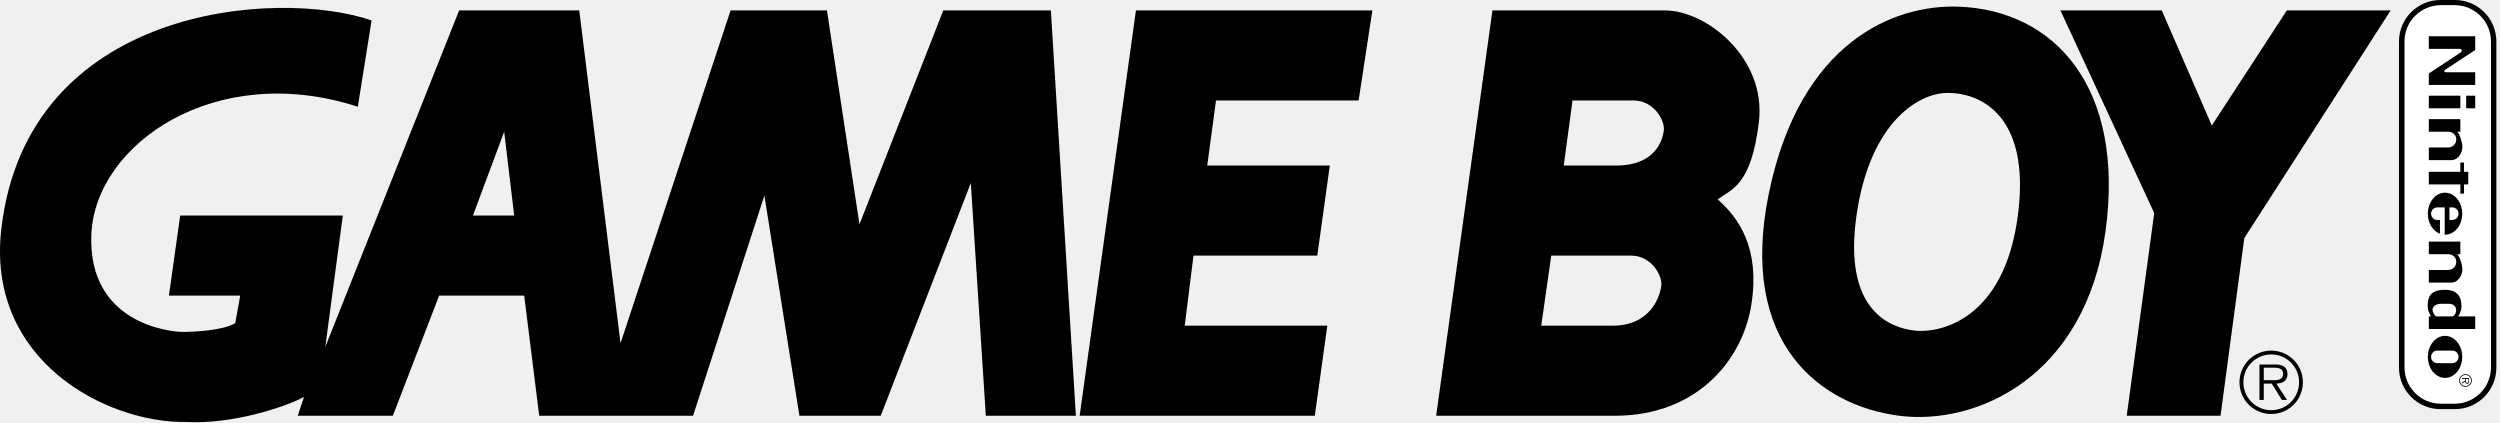
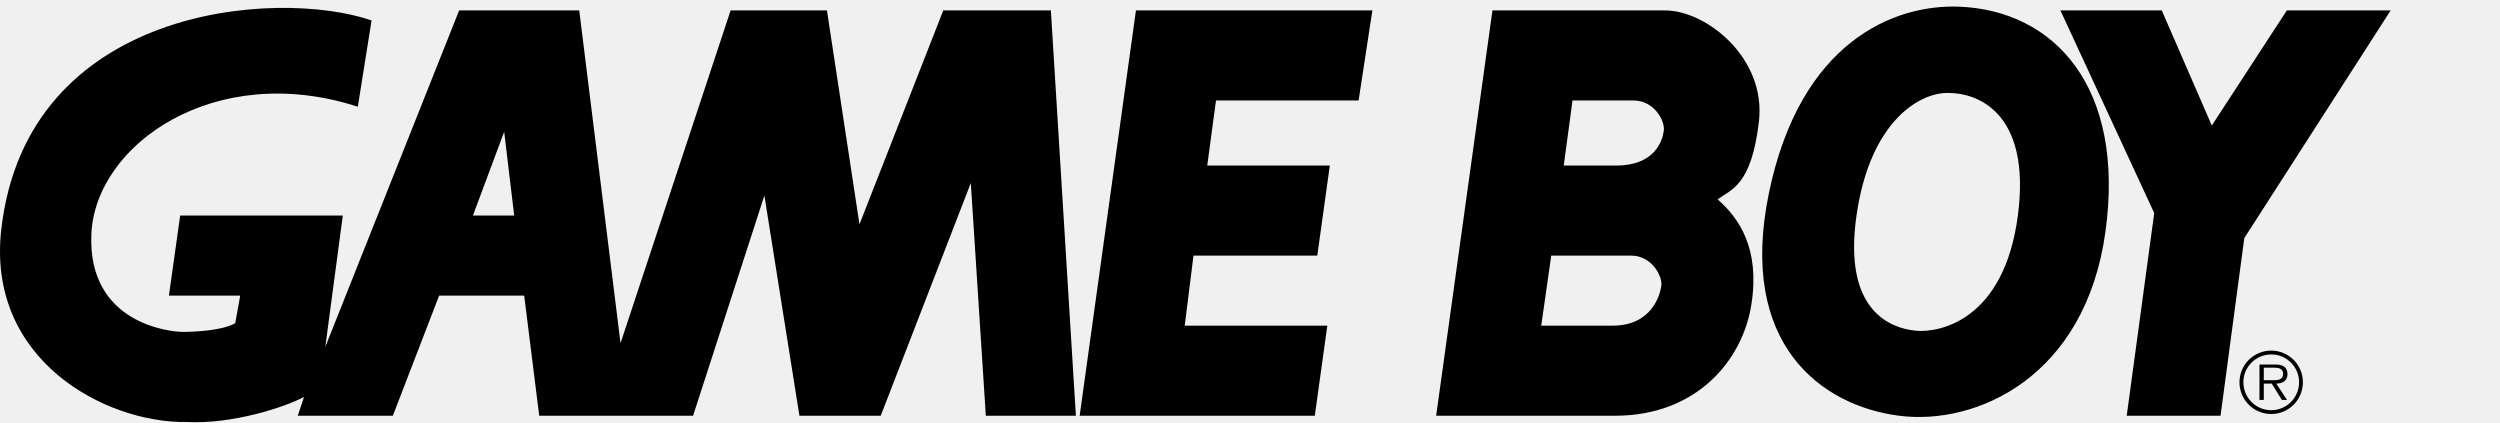
- <svg xmlns="http://www.w3.org/2000/svg" xml:space="preserve" width="1179.066" height="199.419" style="shape-rendering: geometricprecision; text-rendering: geometricprecision; fill-rule: evenodd; clip-rule: evenodd;" viewBox="0 0 210 297" id="svg2" version="1.0">
-   <defs id="defs4">
-     <style type="text/css" id="style6">
-    
+ <svg xmlns="http://www.w3.org/2000/svg" xml:space="preserve" width="1179.066" height="199.419" viewBox="0 0 210 297" version="1.0" style="shape-rendering:geometricprecision;text-rendering:geometricprecision">
+   <defs>
+     <style type="text/css">
    .fil1 {fill:black}
-     .fil0 {fill:white}
-    
-   </style>
+     </style>
  </defs>
-   <g id="Camada_x0020_1" transform="translate(-187.131, -188.894)">
-     <g id="_42677040">
-       <path id="_43413888" class="fil1" d="M 1099.188,447.121 C 1099.188,463.216 1112.238,476.271 1128.339,476.271 L 1138.435,476.271 C 1154.536,476.271 1167.585,463.219 1167.585,447.121 L 1167.585,218.047 C 1167.585,201.946 1154.533,188.894 1138.432,188.894 L 1128.341,188.894 C 1112.238,188.894 1099.186,201.949 1099.186,218.047 L 1099.188,447.121 L 1099.188,447.121 z " style="fill: black;" />
-       <path id="_43223480" class="fil0" d="M 1103.063,446.951 C 1103.063,461.044 1114.48,472.464 1128.568,472.464 L 1138.291,472.461 C 1152.378,472.461 1163.798,461.044 1163.798,446.954 L 1163.801,218.027 C 1163.801,203.94 1152.375,192.522 1138.288,192.522 L 1128.568,192.522 C 1114.48,192.522 1103.06,203.94 1103.06,218.027 L 1103.063,446.951 L 1103.063,446.951 z " style="fill: white;" />
-       <path id="_43252336" class="fil1" d="M 1119.466,439.569 C 1119.466,447.72 1124.874,454.33 1131.546,454.33 C 1138.215,454.33 1143.622,447.723 1143.622,439.569 C 1143.622,431.416 1138.215,424.806 1131.546,424.806 C 1124.874,424.806 1119.466,431.416 1119.466,439.569 z " style="fill: black;" />
-       <path id="_43515888" class="fil1" d="M 1131.288,334.559 L 1131.288,353.751 C 1131.368,353.751 1131.447,353.754 1131.526,353.754 C 1138.195,353.754 1143.602,347.145 1143.602,338.991 C 1143.602,330.84 1138.195,324.231 1131.526,324.231 C 1124.854,324.231 1119.447,330.84 1119.447,338.991 C 1119.447,345.623 1123.027,351.237 1127.954,353.098 L 1127.968,343.42 L 1126.149,343.42 C 1123.706,343.42 1121.718,341.434 1121.718,338.991 C 1121.718,336.545 1123.703,334.562 1126.147,334.562 L 1131.288,334.559 L 1131.288,334.559 z " style="fill: black;" />
-       <polygon id="_43468352" class="fil1" points="126.684,143.459 126.908,143.459 126.908,143.146 126.684,143.146 126.684,143.459" style="fill: black;" transform="matrix(28.2818, 0, 0, 28.2818, -2436.46, -3792.32)" />
-       <polygon id="_43223936" class="fil1" points="125.756,143.459 126.539,143.459 126.539,143.146 125.756,143.146 125.756,143.459" style="fill: black;" transform="matrix(28.2818, 0, 0, 28.2818, -2436.46, -3792.32)" />
-       <path id="_43424608" class="fil1" d="M 1132.391,239.674 L 1152.72,239.674 L 1152.72,248.534 L 1120.134,248.534 L 1120.134,240.548 L 1142.434,225.756 C 1144.097,224.571 1143.305,223.307 1141.803,223.231 L 1120.134,223.228 L 1120.134,214.37 L 1152.72,214.37 L 1152.72,224.02 L 1131.447,238.016 C 1130.652,238.568 1130.81,239.597 1132.391,239.674 z " style="fill: black;" />
-       <path id="_43482504" class="fil1" d="M 1142.29,272.565 L 1120.143,272.565 L 1120.143,281.421 L 1133.585,281.421 C 1141.492,281.421 1141.337,292.496 1133.268,292.496 L 1120.143,292.493 L 1120.143,301.354 L 1136.277,301.354 C 1140.073,301.354 1143.71,296.925 1143.71,292.182 C 1143.713,288.539 1141.651,282.849 1140.07,281.423 L 1142.29,281.421 L 1142.29,272.565 z " style="fill: black;" />
-       <path id="_44150760" class="fil1" d="M 1142.29,358.599 L 1120.143,358.599 L 1120.143,367.459 L 1133.585,367.459 C 1141.492,367.459 1141.337,378.532 1133.268,378.532 L 1120.143,378.532 L 1120.143,387.387 L 1136.277,387.387 C 1140.073,387.387 1143.71,382.961 1143.71,378.215 C 1143.713,374.578 1141.651,368.885 1140.07,367.459 L 1142.29,367.459 L 1142.29,358.599 z " style="fill: black;" />
-       <path id="_43775048" class="fil1" d="M 1121.729,411.118 C 1120.306,408.906 1119.356,406.534 1119.356,403.847 C 1119.359,398.151 1120.623,392.458 1131.537,392.458 C 1143.401,392.455 1142.836,401.641 1143.082,403.847 C 1143.24,405.266 1142.53,408.59 1140.709,411.121 L 1152.734,411.118 L 1152.734,419.976 L 1120.148,419.976 L 1120.148,411.118 L 1121.729,411.118 z " style="fill: black;" />
-       <polygon id="_43776688" class="fil1" points="125.756,145.036 126.539,145.036 126.539,144.807 126.629,144.807 126.629,145.036 126.735,145.036 126.735,145.35 126.629,145.35 126.629,145.579 126.539,145.579 126.539,145.35 125.756,145.35 125.756,145.036" style="fill: black;" transform="matrix(28.2818, 0, 0, 28.2818, -2436.46, -3792.32)" />
-       <path id="_43777288" class="fil0" d="M 1121.729,439.569 C 1121.729,437.123 1123.715,435.141 1126.158,435.141 L 1136.6,435.138 C 1139.046,435.138 1141.026,437.123 1141.026,439.569 C 1141.026,442.01 1139.043,443.996 1136.597,443.996 L 1126.161,443.996 C 1123.717,443.996 1121.729,442.013 1121.729,439.569 z " style="fill: white;" />
-       <path id="_43777976" class="fil0" d="M 1134.626,334.559 L 1134.626,343.42 L 1136.605,343.42 C 1139.052,343.42 1141.031,341.434 1141.031,338.991 C 1141.031,336.545 1139.049,334.562 1136.602,334.562 L 1134.626,334.559 L 1134.626,334.559 z " style="fill: white;" />
-       <path id="_43437104" class="fil0" d="M 1137.058,411.118 C 1140.695,408.748 1140.22,402.266 1134.21,402.266 L 1128.517,402.266 C 1124.724,402.266 1119.82,405.269 1125.035,411.121 L 1137.058,411.118 z " style="fill: white;" />
-       <path id="_43438192" class="fil1" d="M 1150.35,456.171 C 1150.35,453.696 1148.354,451.705 1145.907,451.705 C 1143.435,451.705 1141.441,453.699 1141.441,456.171 C 1141.441,458.631 1143.433,460.611 1145.907,460.611 C 1148.356,460.608 1150.35,458.631 1150.35,456.171 z " style="fill: black;" />
-       <path id="_43774416" class="fil0" d="M 1149.813,456.171 C 1149.813,458.329 1148.062,460.077 1145.907,460.077 C 1143.73,460.077 1141.976,458.329 1141.976,456.171 C 1141.979,454.004 1143.726,452.254 1145.907,452.254 C 1148.065,452.254 1149.81,454.004 1149.813,456.171 z " style="fill: white;" />
-       <path id="_43440224" class="fil1" d="M 1145.712,455.124 L 1145.712,456.239 L 1143.418,457.661 L 1143.418,458.385 L 1145.712,456.884 C 1145.735,457.766 1146.094,458.456 1147.075,458.456 C 1147.494,458.453 1147.938,458.269 1148.15,457.896 C 1148.37,457.526 1148.393,457.104 1148.393,456.683 L 1148.396,454.514 L 1143.418,454.514 L 1143.418,455.124 L 1145.712,455.124 z " style="fill: black;" />
-       <path id="_43442424" class="fil0" d="M 1147.946,455.124 L 1147.946,456.544 C 1147.946,457.164 1147.853,457.839 1147.081,457.839 C 1146.071,457.839 1146.184,456.753 1146.184,456.055 L 1146.184,455.124 L 1147.946,455.124 L 1147.946,455.124 z " style="fill: white;" />
-       <polygon id="_43443024" class="fil1" points="116.606,141.028 119.123,141.028 120.366,143.887 122.23,141.028 124.808,141.028 121.173,146.683 120.583,151.095 118.253,151.095 118.936,146.061 116.606,141.028" style="fill: black;" transform="matrix(28.2818, 0, 0, 28.2818, -2436.46, -3792.32)" />
-       <polygon id="_43441624" class="fil1" points="98.088,151.095 98.399,148.857 94.858,148.857 95.075,147.118 98.15,147.118 98.461,144.881 95.417,144.881 95.634,143.265 99.176,143.265 99.518,141.028 93.646,141.028 92.248,151.095 98.088,151.095" style="fill: black;" transform="matrix(28.2818, 0, 0, 28.2818, -2436.46, -3792.32)" />
-       <path id="_43775888" class="fil1" d="M -253.702,340.3 L -231.733,281.435 L -224.702,340.3 L -253.702,340.3 L -253.702,340.3 z M -277.428,396.542 L -217.677,396.542 L -207.131,480.898 L -99.052,480.898 L -48.965,326.247 L -24.359,480.898 L 32.758,480.898 L 96.025,317.466 L 106.569,480.898 L 169.835,480.898 L 152.263,196.202 L 76.691,196.202 L 17.82,346.452 L -5.029,196.202 L -72.687,196.202 L -150.013,429.934 L -179.013,196.202 L -263.369,196.202 L -357.389,432.567 L -345.089,340.3 L -459.319,340.3 L -467.23,396.542 L -417.143,396.542 L -420.658,415.872 C -429.442,421.141 -449.652,422.023 -457.563,422.023 C -465.47,422.023 -524.342,416.752 -521.706,353.485 C -519.07,290.222 -434.714,231.35 -334.543,263.863 L -324.876,203.233 C -391.658,180.384 -567.056,193.17 -584.975,349.97 C -595.516,442.234 -511.16,486.172 -454.927,485.293 C -422.414,487.049 -385.509,474.746 -372.327,467.715 L -376.722,480.898 L -309.938,480.898 L -277.428,396.542 L -277.428,396.542 z " style="fill: black;" />
-       <path id="_44102912" class="fil1" d="M 790.182,193.574 C 744.487,191.818 678.585,218.177 656.621,324.502 C 634.652,430.816 693.526,473.875 748.002,480.906 C 802.487,487.934 878.93,453.665 892.992,351.738 C 907.051,249.807 856.963,196.213 790.182,193.574 z M 783.154,254.205 C 801.605,254.205 841.145,266.508 831.479,340.312 C 821.818,414.124 776.123,422.911 759.428,421.152 C 742.731,419.396 708.461,407.976 718.128,340.312 C 727.798,272.659 763.82,253.325 783.154,254.205 L 783.154,254.205 z " style="fill: black;" />
-       <path id="_44104296" class="fil1" d="M 512.511,305.174 L 549.416,305.174 C 576.66,305.174 581.926,287.603 582.806,280.575 C 583.685,273.541 575.78,259.482 561.719,259.482 L 518.662,259.48 L 512.511,305.174 z M 496.693,417.643 L 546.783,417.643 C 574.024,417.643 580.17,396.556 581.049,389.525 C 581.929,382.497 574.021,368.438 559.962,368.438 L 503.727,368.438 L 496.693,417.643 L 496.693,417.643 z M 422.886,480.912 L 462.427,196.216 L 583.685,196.216 C 612.685,196.216 654.862,229.608 649.59,274.421 C 644.318,319.236 630.257,321.872 620.59,328.9 C 635.531,342.074 650.47,363.166 644.318,402.707 C 638.164,442.248 605.654,480.912 548.536,480.912 L 422.886,480.912 L 422.886,480.912 z " style="fill: black;" />
-       <path id="_44106160" class="fil1" d="M 1009.479,437.844 C 998.635,437.844 989.885,446.586 989.885,457.373 C 989.885,468.273 998.633,477.017 1009.476,477.017 C 1020.262,477.017 1029.004,468.273 1029.004,457.373 C 1029.004,446.583 1020.26,437.844 1009.476,437.844 L 1009.479,435.157 C 1021.773,435.157 1031.686,445.13 1031.686,457.373 C 1031.688,469.729 1021.773,479.699 1009.476,479.699 C 997.117,479.696 987.144,469.729 987.144,457.373 C 987.147,445.127 997.117,435.16 1009.476,435.16 L 1009.479,437.844 L 1009.479,437.844 z " style="fill: black;" />
-       <path id="_42975192" class="fil1" d="M 1004.218,447.149 L 1011.328,447.149 C 1014.425,447.149 1017.796,447.616 1017.796,451.465 C 1017.796,456.533 1012.38,455.953 1008.879,455.953 L 1004.218,455.95 L 1004.218,458.34 L 1009.815,458.34 L 1016.931,469.828 L 1020.543,469.828 L 1013.022,458.34 C 1017.451,458.227 1020.888,456.417 1020.888,451.521 C 1020.89,449.42 1019.957,447.208 1018.088,446.159 C 1016.232,445.05 1014.128,444.935 1012.027,444.935 L 1001.189,444.935 L 1001.189,469.828 L 1004.218,469.828 L 1004.218,447.149 L 1004.218,447.149 z " style="fill: black;" />
-     </g>
+   <g transform="translate(-187.131, -188.894)">
+     <polygon class="fil1" points="116.606,141.028 119.123,141.028 120.366,143.887 122.23,141.028 124.808,141.028 121.173,146.683 120.583,151.095 118.253,151.095 118.936,146.061 116.606,141.028" transform="matrix(28.2818, 0, 0, 28.2818, -2436.46, -3792.32)" fill="black" />
+     <polygon class="fil1" points="98.088,151.095 98.399,148.857 94.858,148.857 95.075,147.118 98.15,147.118 98.461,144.881 95.417,144.881 95.634,143.265 99.176,143.265 99.518,141.028 93.646,141.028 92.248,151.095 98.088,151.095" transform="matrix(28.2818, 0, 0, 28.2818, -2436.46, -3792.32)" fill="black" />
+     <path class="fil1" d="M-253.702 340.3L-231.733 281.435 -224.702 340.3 -253.702 340.3 -253.702 340.3zM-277.428 396.542L-217.677 396.542 -207.131 480.898 -99.052 480.898 -48.965 326.247 -24.359 480.898 32.758 480.898 96.025 317.466 106.569 480.898 169.835 480.898 152.263 196.202 76.691 196.202 17.82 346.452 -5.029 196.202 -72.687 196.202 -150.013 429.934 -179.013 196.202 -263.369 196.202 -357.389 432.567 -345.089 340.3 -459.319 340.3 -467.23 396.542 -417.143 396.542 -420.658 415.872C-429.442 421.141-449.652 422.023-457.563 422.023 -465.47 422.023-524.342 416.752-521.706 353.485 -519.07 290.222-434.714 231.35-334.543 263.863L-324.876 203.233C-391.658 180.384-567.056 193.17-584.975 349.97 -595.516 442.234-511.16 486.172-454.927 485.293 -422.414 487.049-385.509 474.746-372.327 467.715L-376.722 480.898 -309.938 480.898 -277.428 396.542 -277.428 396.542zM790.182 193.574C744.487 191.818 678.585 218.177 656.621 324.502 634.652 430.816 693.526 473.875 748.002 480.906 802.487 487.934 878.93 453.665 892.992 351.738 907.051 249.807 856.963 196.213 790.182 193.574zM783.154 254.205C801.605 254.205 841.145 266.508 831.479 340.312 821.818 414.124 776.123 422.911 759.428 421.152 742.731 419.396 708.461 407.976 718.128 340.312 727.798 272.659 763.82 253.325 783.154 254.205L783.154 254.205zM512.511 305.174L549.416 305.174C576.66 305.174 581.926 287.603 582.806 280.575 583.685 273.541 575.78 259.482 561.719 259.482L518.662 259.48 512.511 305.174zM496.693 417.643L546.783 417.643C574.024 417.643 580.17 396.556 581.049 389.525 581.929 382.497 574.021 368.438 559.962 368.438L503.727 368.438 496.693 417.643 496.693 417.643zM422.886 480.912L462.427 196.216 583.685 196.216C612.685 196.216 654.862 229.608 649.59 274.421 644.318 319.236 630.257 321.872 620.59 328.9 635.531 342.074 650.47 363.166 644.318 402.707 638.164 442.248 605.654 480.912 548.536 480.912L422.886 480.912 422.886 480.912zM1009.479 437.844C998.635 437.844 989.885 446.586 989.885 457.373 989.885 468.273 998.633 477.017 1009.476 477.017 1020.262 477.017 1029.004 468.273 1029.004 457.373 1029.004 446.583 1020.26 437.844 1009.476 437.844L1009.479 435.157C1021.773 435.157 1031.686 445.13 1031.686 457.373 1031.688 469.729 1021.773 479.699 1009.476 479.699 997.117 479.696 987.144 469.729 987.144 457.373 987.147 445.127 997.117 435.16 1009.476 435.16L1009.479 437.844 1009.479 437.844zM1004.218 447.149L1011.328 447.149C1014.425 447.149 1017.796 447.616 1017.796 451.465 1017.796 456.533 1012.38 455.953 1008.879 455.953L1004.218 455.95 1004.218 458.34 1009.815 458.34 1016.931 469.828 1020.543 469.828 1013.022 458.34C1017.451 458.227 1020.888 456.417 1020.888 451.521 1020.89 449.42 1019.957 447.208 1018.088 446.159 1016.232 445.05 1014.128 444.935 1012.027 444.935L1001.189 444.935 1001.189 469.828 1004.218 469.828 1004.218 447.149 1004.218 447.149z" fill="black" />
  </g>
</svg>
